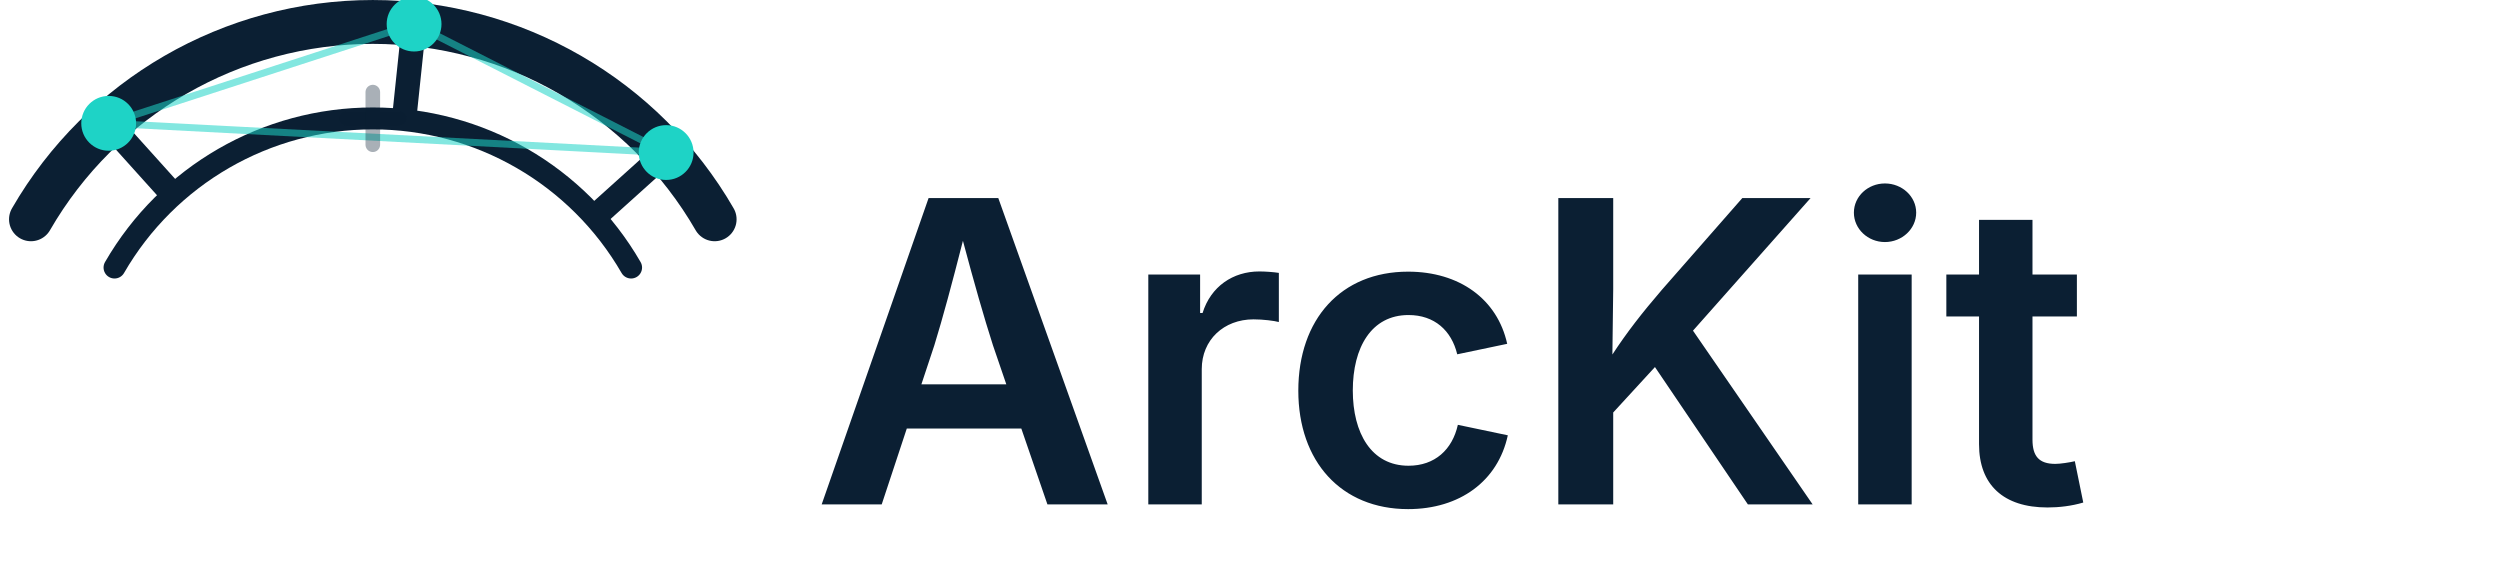
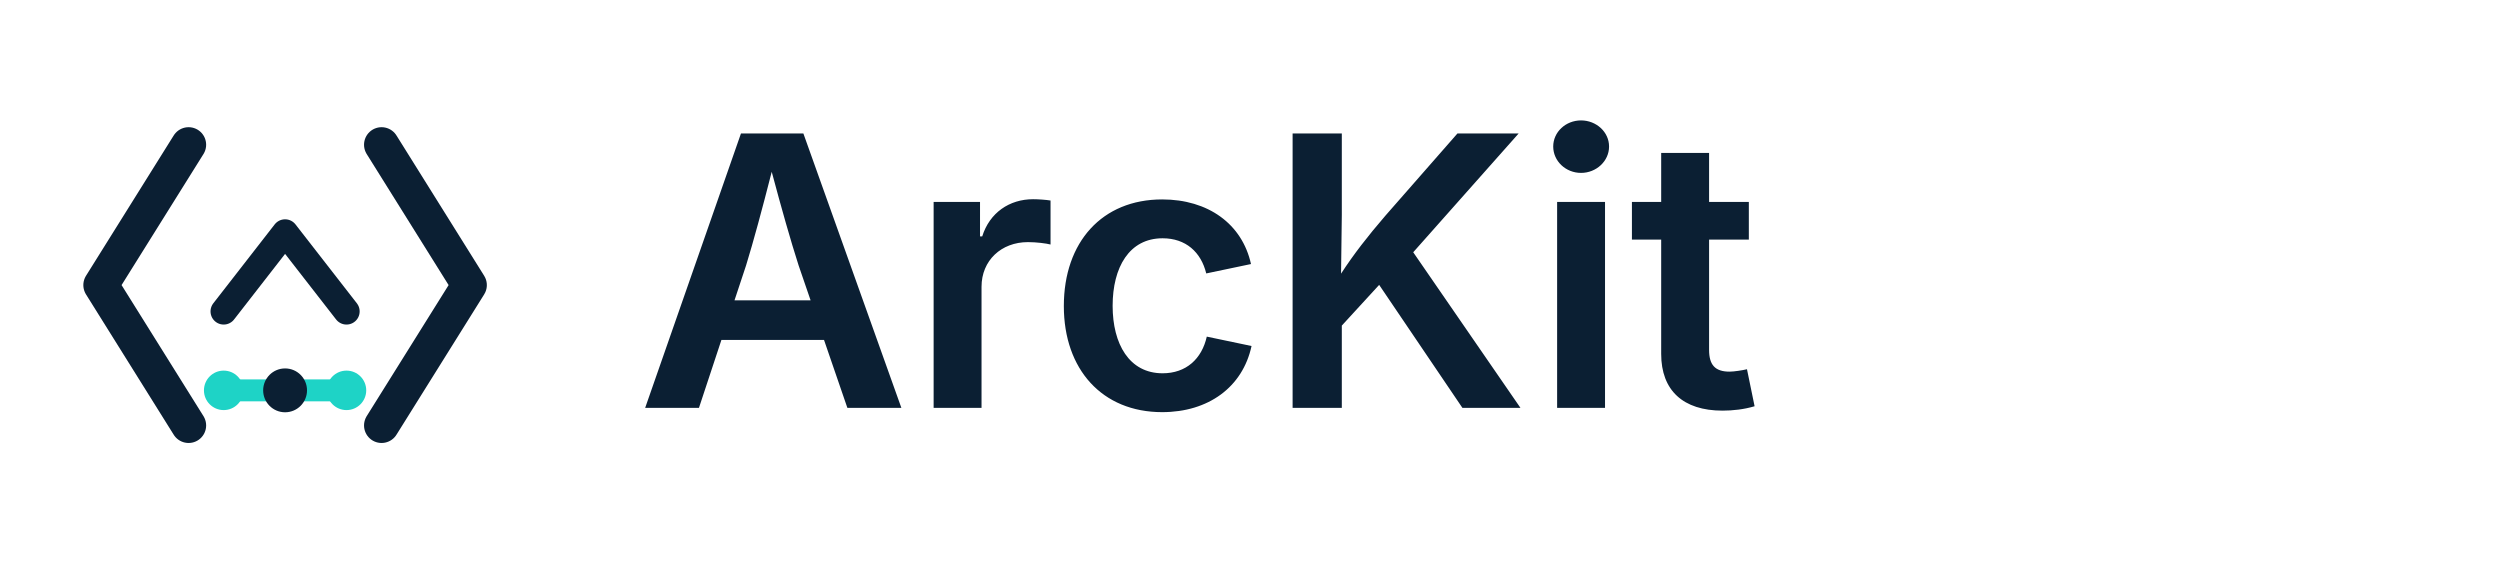
- <svg xmlns="http://www.w3.org/2000/svg" width="570" height="130" viewBox="0 0 570 130" role="img" aria-label="ArcKit logo">
-   <g fill="none">
-     <path d="M 7.06,50.00 A 90.00,90.00 0 0 1 162.94,50.00" stroke="#0B1F33" stroke-width="10" stroke-linecap="round" />
-     <path d="M 26.11,61.00 A 68.00,68.00 0 0 1 143.89,61.00" stroke="#0B1F33" stroke-width="5.00" stroke-linecap="round" />
-     <g stroke="#1ED3C6" stroke-width="1.6" stroke-linecap="round" stroke-opacity="0.55">
-       <line x1="24.78" y1="28.12" x2="94.41" y2="5.49" />
-       <line x1="94.41" y1="5.49" x2="151.88" y2="34.78" />
-       <line x1="24.78" y1="28.12" x2="151.88" y2="34.78" />
+ <svg xmlns="http://www.w3.org/2000/svg" width="570" height="130" viewBox="0 0 570 130" role="img" aria-label="ArcKit">
+   <g transform="translate(5, 5) scale(1.0)">
+     <g fill="none" stroke="#0B1F33" stroke-width="8" stroke-linecap="round" stroke-linejoin="round">
+       <polyline points="38,28 18,60 38,92" />
+       <polyline points="82,28 102,60 82,92" />
    </g>
-     <line x1="38.16" y1="42.98" x2="24.78" y2="28.12" stroke="#0B1F33" stroke-width="5.56" stroke-linecap="round" />
-     <line x1="92.32" y1="25.38" x2="94.41" y2="5.49" stroke="#0B1F33" stroke-width="5.56" stroke-linecap="round" />
-     <line x1="137.02" y1="48.16" x2="151.88" y2="34.78" stroke="#0B1F33" stroke-width="5.56" stroke-linecap="round" />
-     <circle cx="24.78" cy="28.12" r="6.25" fill="#1ED3C6" />
-     <circle cx="94.41" cy="5.49" r="6.25" fill="#1ED3C6" />
-     <circle cx="151.88" cy="34.78" r="6.25" fill="#1ED3C6" />
-     <line x1="79.00" y1="27.00" x2="91.00" y2="27.00" stroke="#0B1F33" stroke-opacity="0.35" stroke-width="3.33" stroke-linecap="round" />
-     <line x1="85.00" y1="21.00" x2="85.00" y2="33.00" stroke="#0B1F33" stroke-opacity="0.35" stroke-width="3.33" stroke-linecap="round" />
+     <polyline points="46,66 60,48 74,66" fill="none" stroke="#0B1F33" stroke-width="6" stroke-linecap="round" stroke-linejoin="round" />
+     <line x1="46" y1="84" x2="74" y2="84" stroke="#1ED3C6" stroke-width="5" stroke-linecap="round" />
+     <circle cx="46" cy="84" r="4.5" fill="#1ED3C6" />
+     <circle cx="74" cy="84" r="4.5" fill="#1ED3C6" />
+     <circle cx="60" cy="84" r="5" fill="#0B1F33" />
  </g>
-   <text x="185" y="115" font-family="Inter, IBM Plex Sans, SF Pro, -apple-system, system-ui, Segoe UI, Roboto, 'Helvetica Neue', Arial, sans-serif" font-size="96" font-weight="600" fill="#0B1F33" letter-spacing="0.5px">ArcKit</text>
+   <text x="145" y="93" font-family="Inter, IBM Plex Sans, SF Pro, -apple-system, system-ui, Segoe UI, Roboto, 'Helvetica Neue', Arial, sans-serif" font-size="86" font-weight="600" fill="#0B1F33" letter-spacing="-0.5px">ArcKit</text>
</svg>
